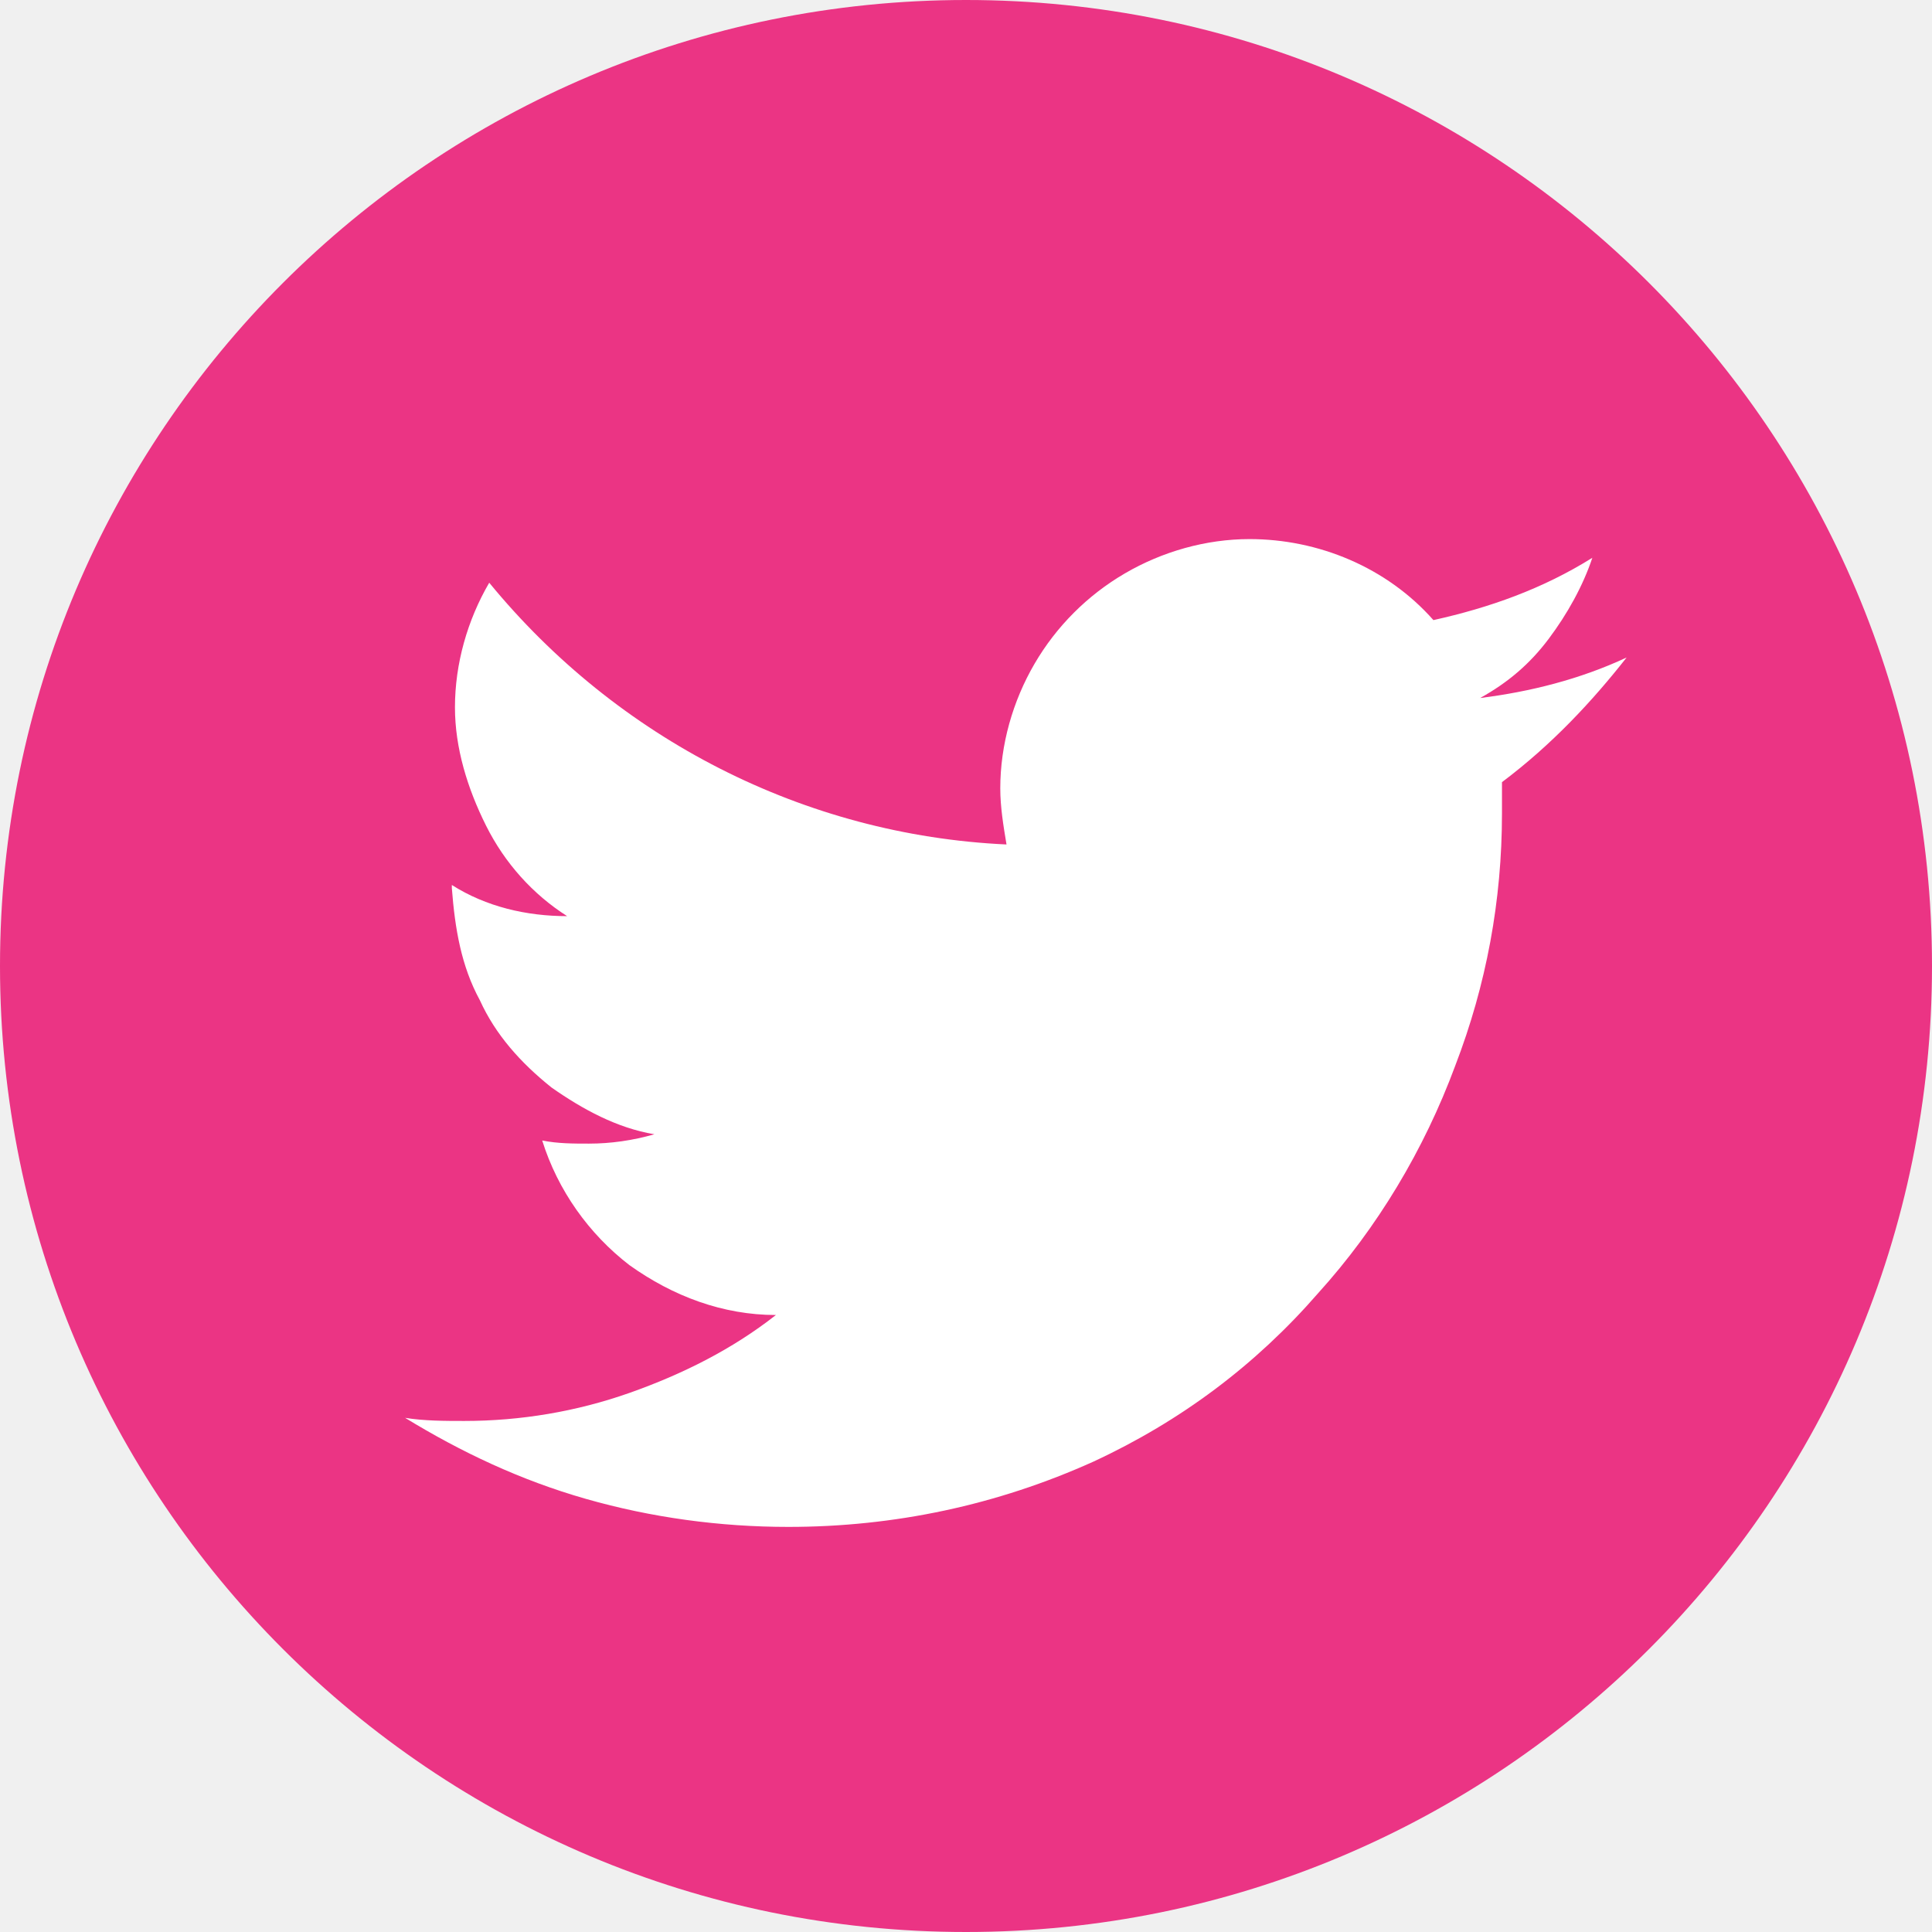
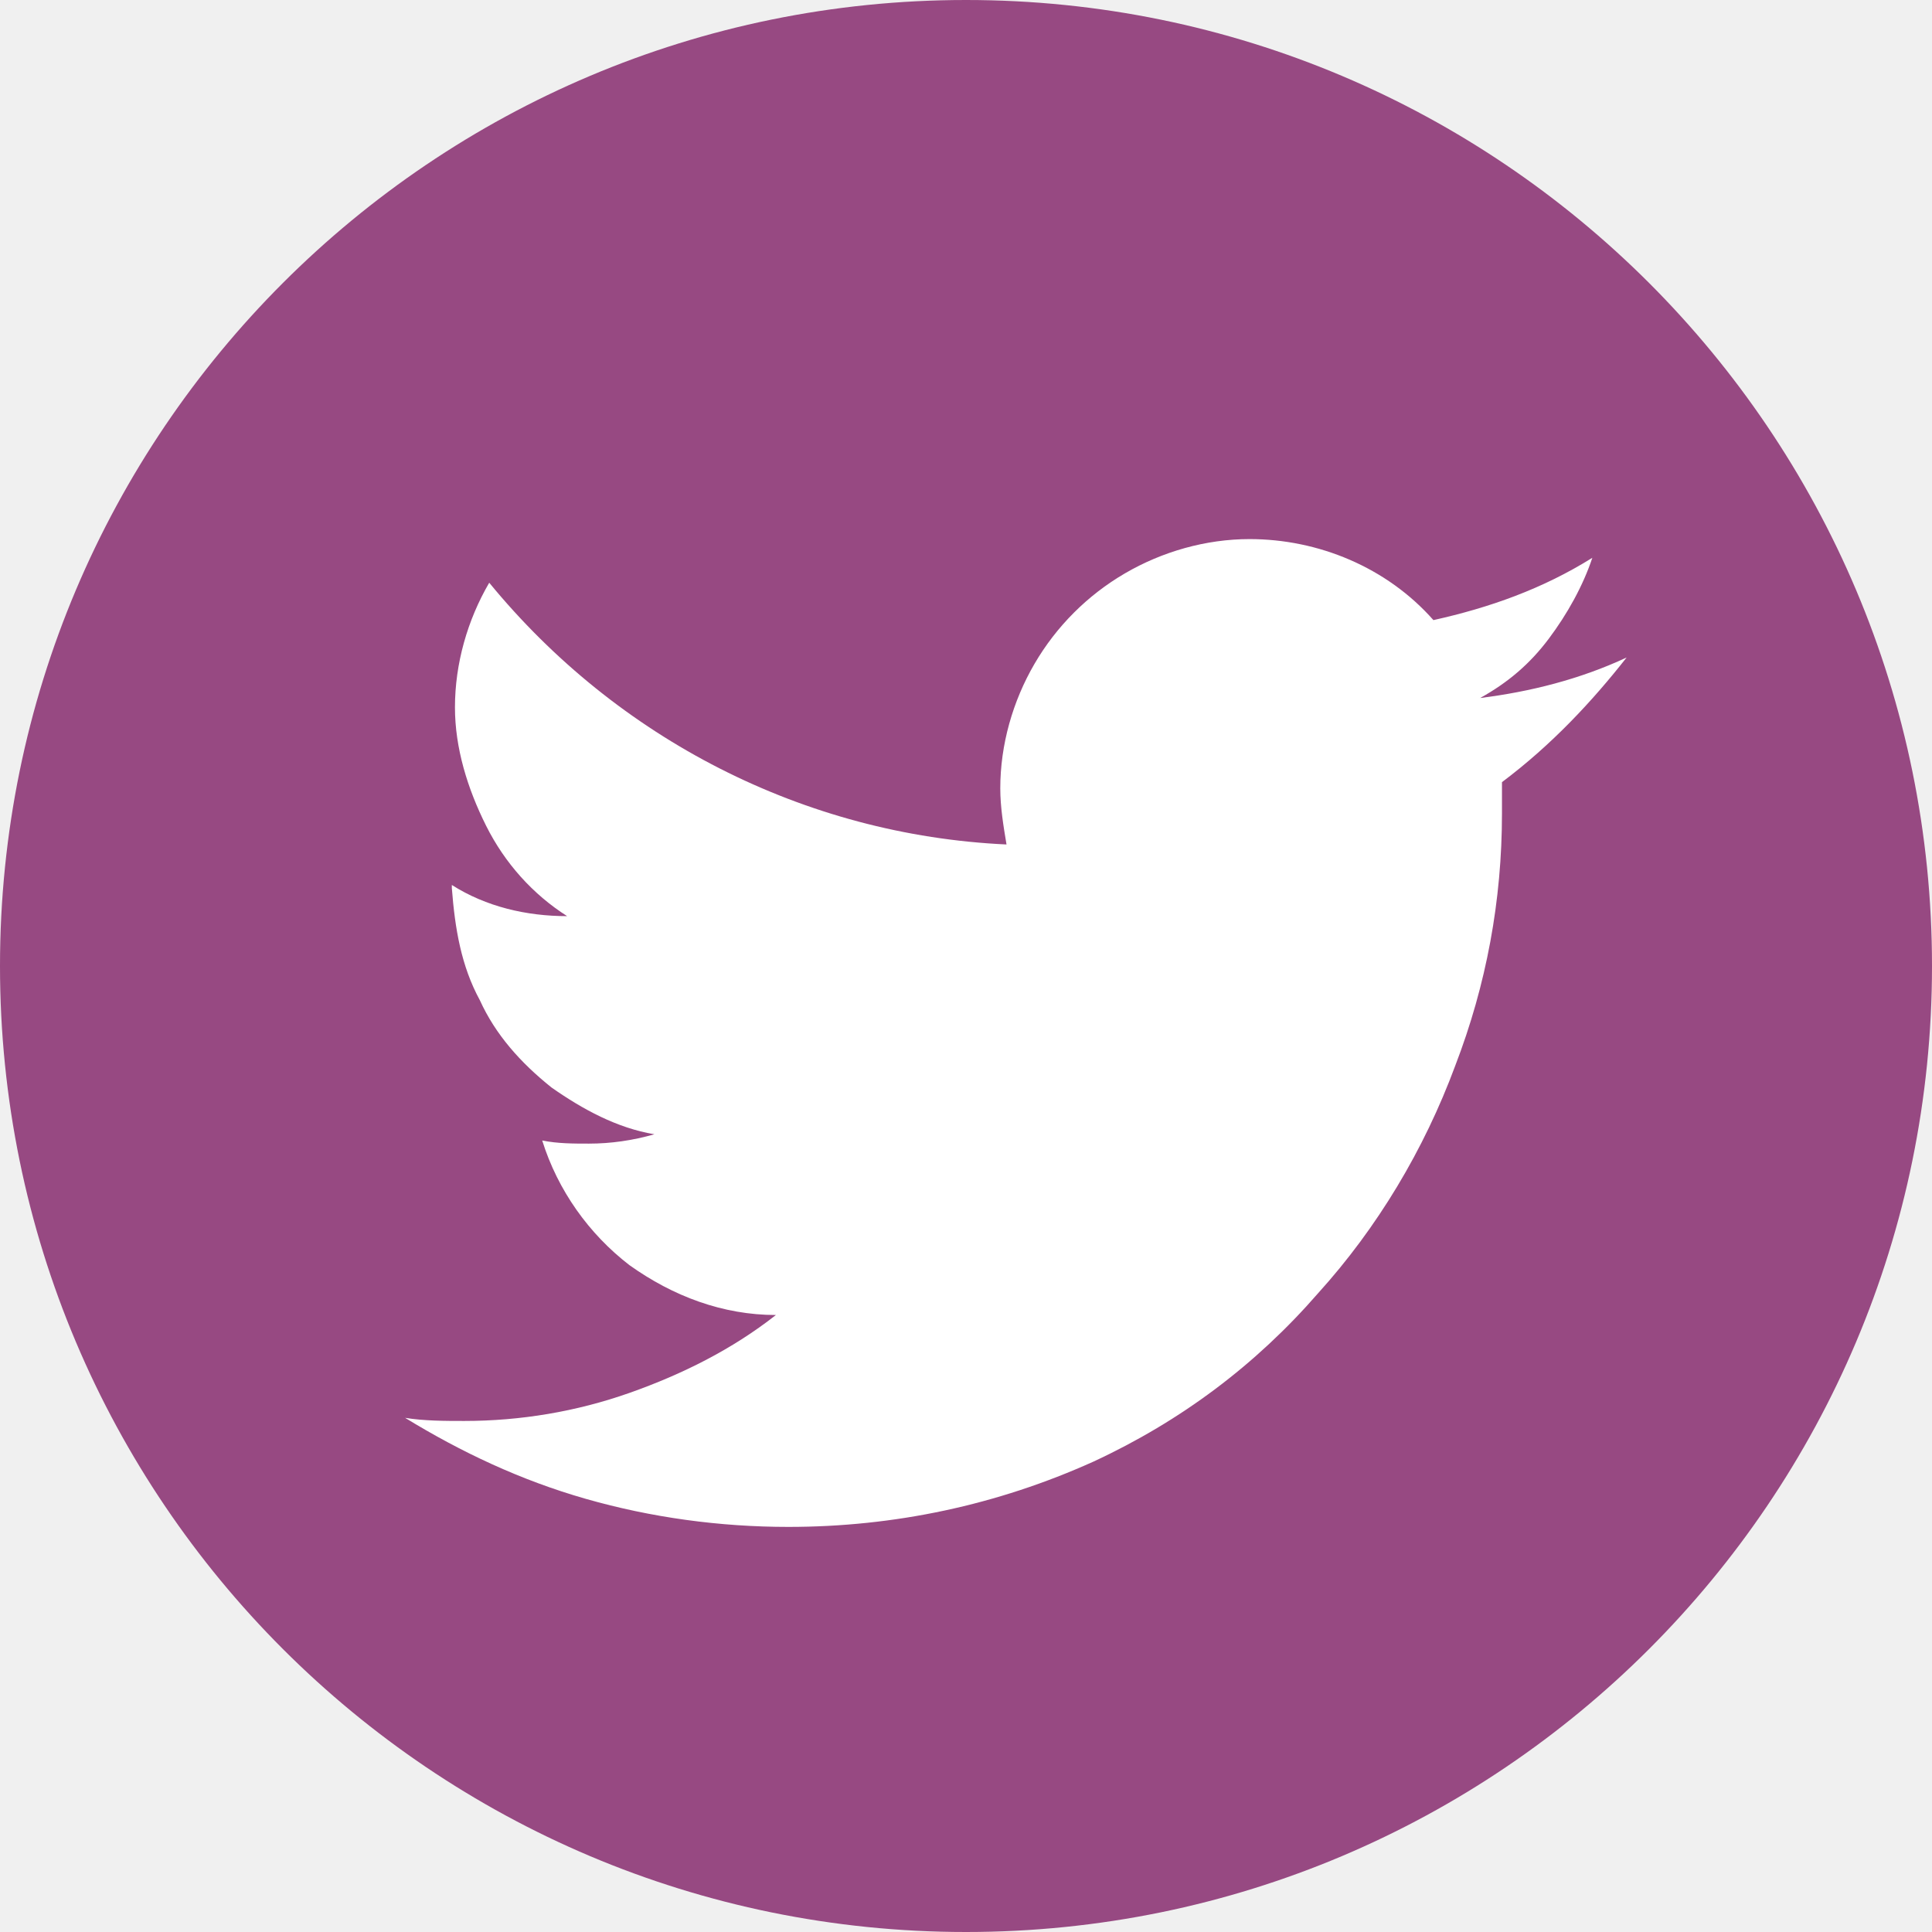
<svg xmlns="http://www.w3.org/2000/svg" version="1.1" id="Layer_1" x="0px" y="0px" viewBox="0 0 62 62" style="enable-background:new 0 0 62 62;" xml:space="preserve">
  <style type="text/css">
- 	.st0{fill:#EB3484;}
+ 	.st0{fill:#974982;}
	.st1{fill:#FFFFFF;}
</style>
  <ellipse class="st0" cx="31" cy="31" rx="31" ry="31" />
  <path class="st1" d="M48.2,25.1v1c0,2.8-0.5,5.5-1.5,8.1c-1,2.7-2.5,5.2-4.4,7.3c-2,2.3-4.4,4.1-7.2,5.4c-3.1,1.4-6.4,2.1-9.8,2.1  c-2.2,0-4.4-0.3-6.5-0.9c-2.1-0.6-4-1.5-5.8-2.6c0.6,0.1,1.3,0.1,1.9,0.1c1.8,0,3.6-0.3,5.3-0.9c1.7-0.6,3.3-1.4,4.7-2.5  c-1.7,0-3.3-0.6-4.7-1.6c-1.3-1-2.3-2.4-2.8-4c0.5,0.1,1,0.1,1.5,0.1c0.7,0,1.4-0.1,2.1-0.3c-1.2-0.2-2.3-0.8-3.3-1.5  c-1-0.8-1.8-1.7-2.3-2.8c-0.6-1.1-0.8-2.3-0.9-3.6v-0.1c1.1,0.7,2.4,1,3.7,1c-1.1-0.7-2-1.7-2.6-2.9c-0.6-1.2-1-2.5-1-3.8  c0-1.4,0.4-2.8,1.1-4c4.1,5,10.1,8.1,16.6,8.4c-0.1-0.6-0.2-1.2-0.2-1.8c0-1.4,0.4-2.8,1.1-4c0.7-1.2,1.7-2.2,2.9-2.9  c1.2-0.7,2.6-1.1,4-1.1c2.2,0,4.4,0.9,5.9,2.6c1.8-0.4,3.5-1,5.1-2c-0.3,0.9-0.8,1.8-1.4,2.6c-0.6,0.8-1.3,1.4-2.2,1.9  c1.6-0.2,3.2-0.6,4.7-1.3C51.1,22.5,49.8,23.9,48.2,25.1z" />
</svg>
